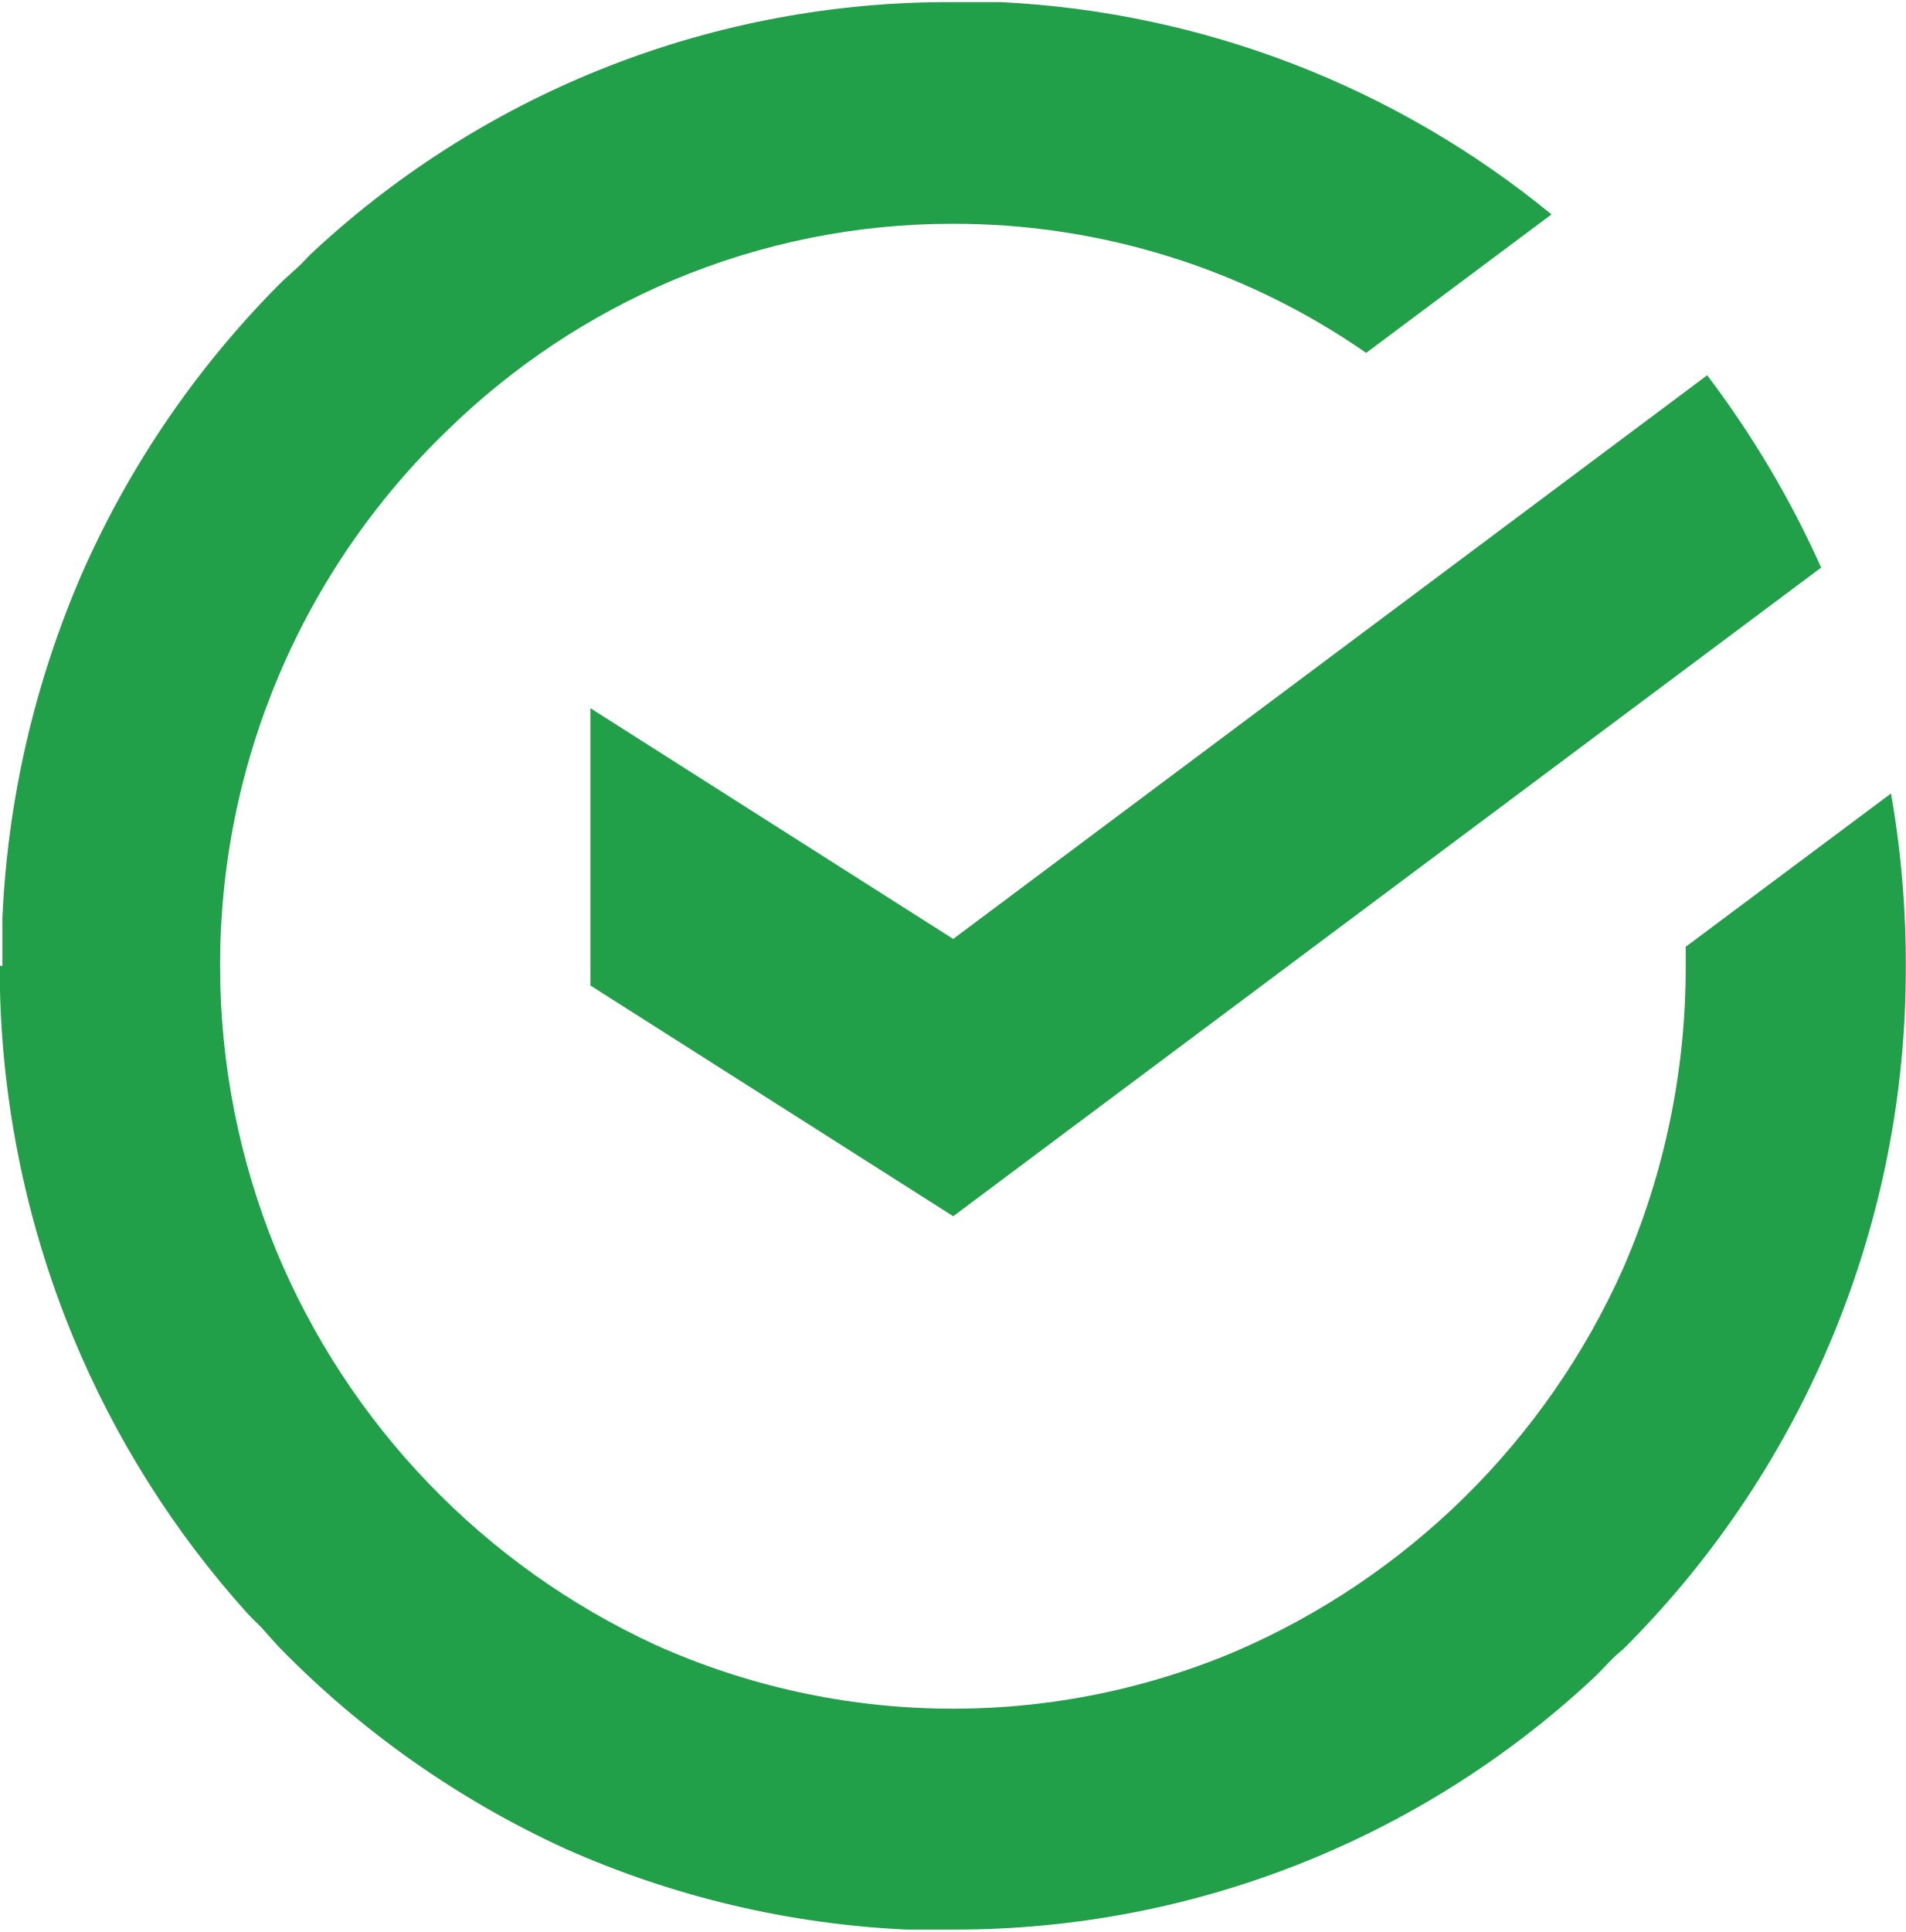
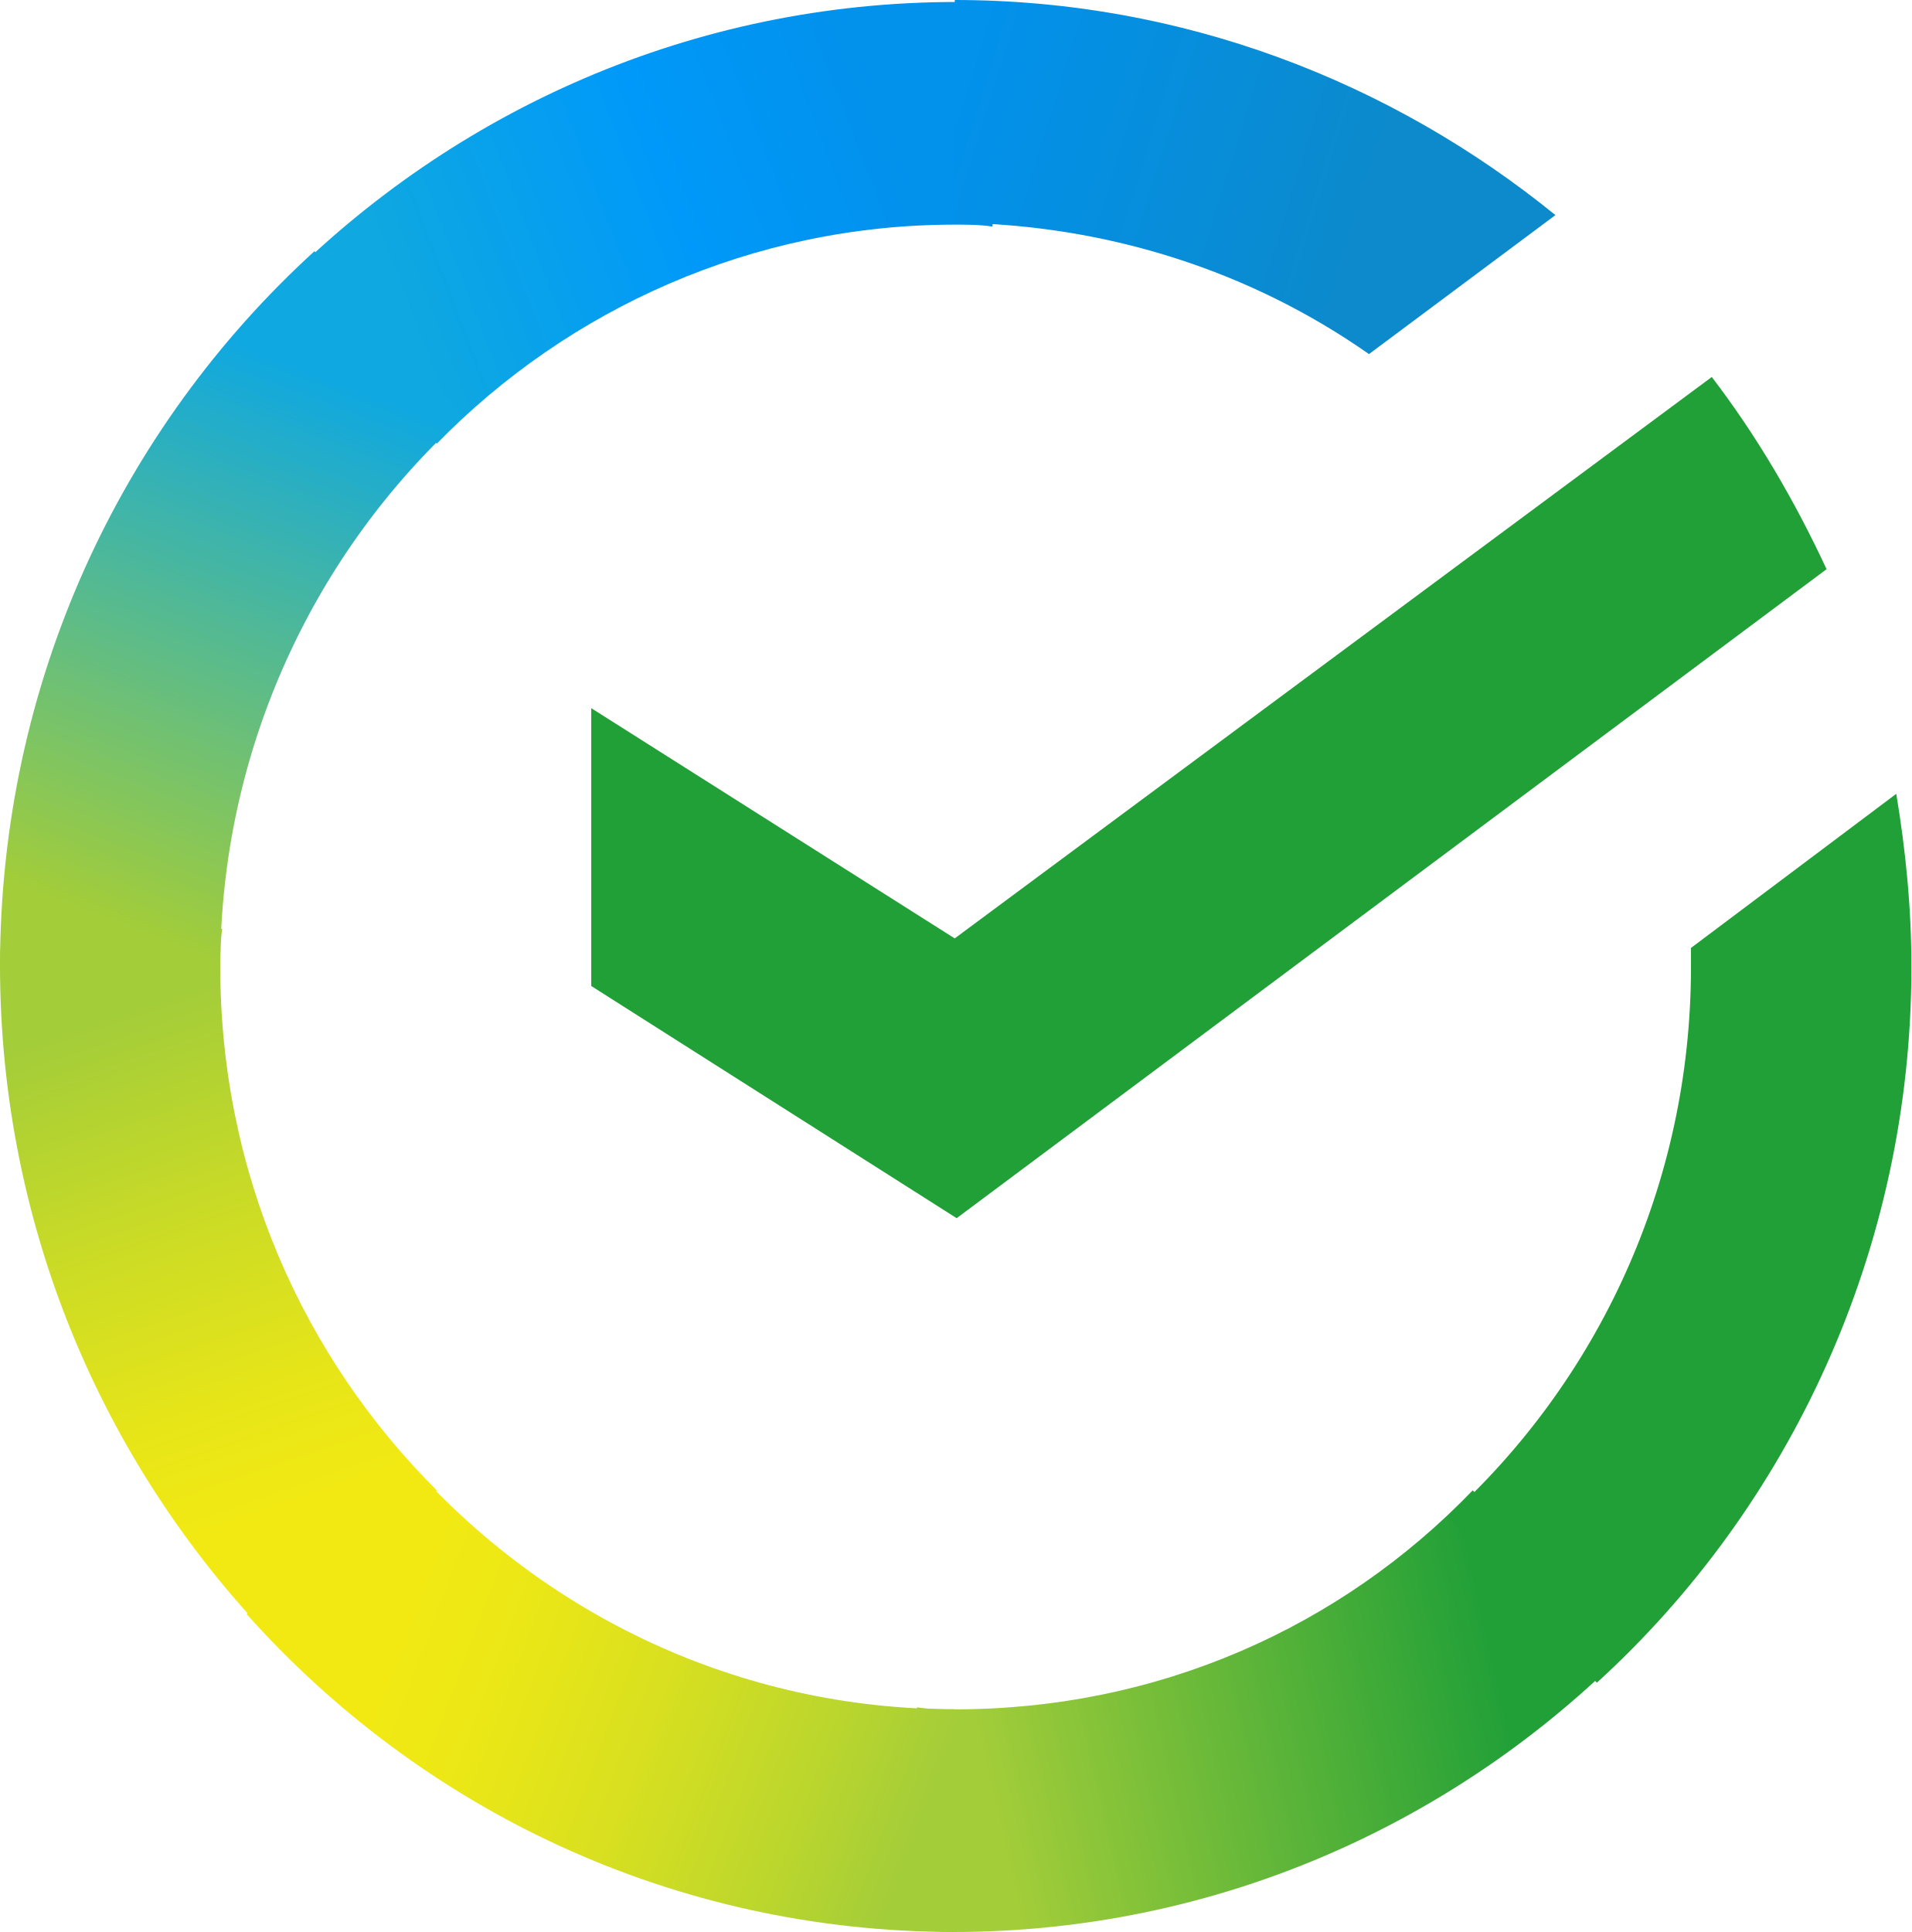
- <svg xmlns="http://www.w3.org/2000/svg" width="63.04" height="63.89">
-   <path fill="#229f49" d="M56.47 12.41a32.6 32.6 0 0 1 3.77 6.36L31.53 40.22l-12-7.63v-9.17l12 7.63Z" />
-   <path fill="#229f49" d="M63.04 31.97a32.4 32.4 0 0 0-.49-5.73l-6.79 5.07v.66a24.9 24.9 0 0 1-2.08 10A24.8 24.8 0 0 1 40.8 54.64a24 24 0 0 1-19.11-.24A24.85 24.85 0 0 1 9.13 41.34a24.8 24.8 0 0 1-1.85-9.37 24.55 24.55 0 0 1 7.55-17.77 24.1 24.1 0 0 1 7.42-4.93 23.8 23.8 0 0 1 9.27-1.87 23.9 23.9 0 0 1 13.67 4.27l6.13-4.58A31.13 31.13 0 0 0 33.1.07h-1.59A30.88 30.88 0 0 0 10.4 8.29c-.18.16-.34.35-.52.52s-.43.38-.63.58a31.7 31.7 0 0 0-6.54 9.58A32.2 32.2 0 0 0 .08 30.36v1.58h-.09A32.1 32.1 0 0 0 2.4 44.17a31.8 31.8 0 0 0 5.78 9.18c.17.19.36.35.53.54s.36.41.55.61a31.6 31.6 0 0 0 9.47 6.65 31.3 31.3 0 0 0 11.26 2.66h1.57a30.95 30.95 0 0 0 21.12-8.29c.23-.21.43-.44.65-.66s.33-.28.48-.44a31.76 31.76 0 0 0 9.23-22.45" />
+ <svg xmlns="http://www.w3.org/2000/svg" viewBox="0.137 0.414 46.305 46.805">
+   <defs>
+     <linearGradient id="a" x1="2.171" x2=".312" y1="13.495" y2="8.081" gradientTransform="scale(2.93204 2.94118)" gradientUnits="userSpaceOnUse">
+       <stop offset=".144" stop-color="#f2e913" />
+       <stop offset=".304" stop-color="#e7e518" />
+       <stop offset=".582" stop-color="#cadb26" />
+       <stop offset=".891" stop-color="#a3cd39" />
+     </linearGradient>
+     <linearGradient id="b" x1="2.884" x2="7.603" y1="2.286" y2=".474" gradientTransform="scale(2.93204 2.94118)" gradientUnits="userSpaceOnUse">
+       <stop offset=".059" stop-color="#0fa8e0" />
+       <stop offset=".538" stop-color="#0099f9" />
+       <stop offset=".923" stop-color="#0291eb" />
+     </linearGradient>
+     <linearGradient id="c" x1="7.424" x2="13.049" y1="14.494" y2="13.213" gradientTransform="scale(2.93204 2.94118)" gradientUnits="userSpaceOnUse">
+       <stop offset=".123" stop-color="#a3cd39" />
+       <stop offset=".285" stop-color="#86c339" />
+       <stop offset=".869" stop-color="#21a038" />
+     </linearGradient>
+     <linearGradient id="d" x1="7.561" x2="12.238" y1="1.31" y2="2.764" gradientTransform="scale(2.93204 2.94118)" gradientUnits="userSpaceOnUse">
+       <stop offset=".057" stop-color="#0291eb" />
+       <stop offset=".79" stop-color="#0c8acb" />
+     </linearGradient>
+     <linearGradient id="e" x1="2.548" x2="7.572" y1="13.727" y2="15.618" gradientTransform="scale(2.93204 2.94118)" gradientUnits="userSpaceOnUse">
+       <stop offset=".132" stop-color="#f2e913" />
+       <stop offset=".298" stop-color="#ebe716" />
+       <stop offset=".531" stop-color="#d9e01f" />
+       <stop offset=".802" stop-color="#bbd62d" />
+       <stop offset=".983" stop-color="#a3cd39" />
+     </linearGradient>
+     <linearGradient id="f" x1="1.442" x2="3.451" y1="8.327" y2="3.06" gradientTransform="scale(2.93204 2.94118)" gradientUnits="userSpaceOnUse">
+       <stop offset=".07" stop-color="#a3cd39" />
+       <stop offset=".26" stop-color="#81c55f" />
+       <stop offset=".922" stop-color="#0fa8e0" />
+     </linearGradient>
+   </defs>
+   <path fill="#21a038" d="M41.605 9.547c1.094 1.43 2.008 2.996 2.781 4.656L23.312 29.926l-8.852-5.625v-6.731l8.805 5.578Zm0 0" />
+   <path fill="url(#a)" d="M5.473 23.84c0-.324 0-.598.047-.922l-5.336-.277c0 .371-.047.785-.047 1.152 0 6.457 2.602 12.312 6.797 16.555l3.785-3.828c-3.238-3.227-5.246-7.699-5.246-12.68m0 0" />
+   <path fill="url(#b)" d="M23.266 5.856c.32 0 .594 0 .914.047l.274-5.394c-.367 0-.777-.047-1.141-.047-6.387 0-12.18 2.629-16.379 6.871l3.785 3.828c3.195-3.273 7.664-5.305 12.547-5.305m0 0" />
+   <path fill="url(#c)" d="M23.266 41.824c-.32 0-.594 0-.914-.047l-.274 5.395c.367 0 .777.047 1.141.047 6.387 0 12.184-2.629 16.379-6.871l-3.785-3.828c-3.195 3.32-7.621 5.305-12.547 5.305m0 0" />
+   <path fill="url(#d)" d="m33.301 8.992 4.516-3.367C33.848 2.398 28.785.414 23.266.414v5.395c3.742.047 7.207 1.199 10.035 3.184m0 0" />
+   <path fill="#21a038" d="M46.441 23.84c0-1.43-.137-2.812-.367-4.195l-4.973 3.734v.461c0 5.305-2.281 10.055-5.883 13.328l3.602 4.012c4.656-4.242 7.621-10.469 7.621-17.34m0 0" />
+   <path fill="url(#e)" d="M23.266 41.824c-5.246 0-9.945-2.305-13.184-5.949l-3.969 3.644c4.242 4.75 10.355 7.699 17.152 7.699Zm0 0" />
+   <path fill="url(#f)" d="M11.359 10.512 7.754 6.5C3.055 10.789.137 16.969.137 23.84h5.336c0-5.258 2.281-10.051 5.887-13.328m0 0" />
</svg>
